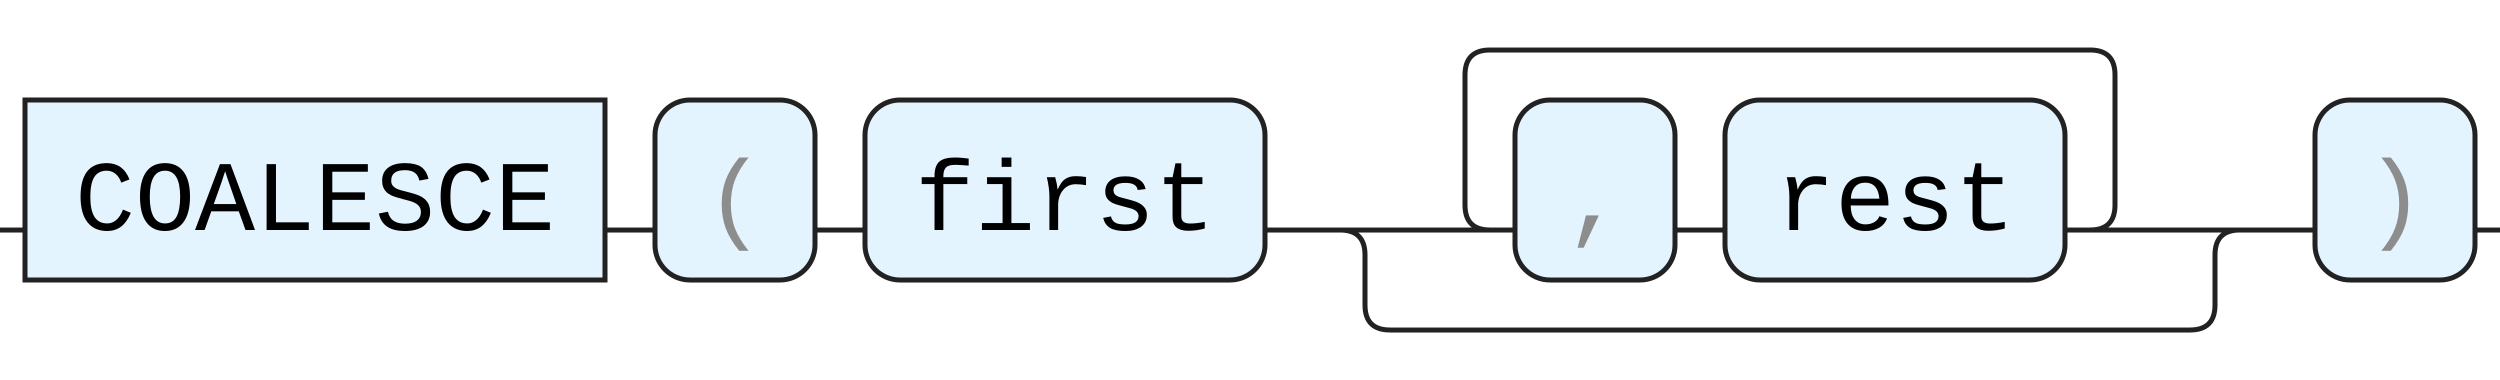
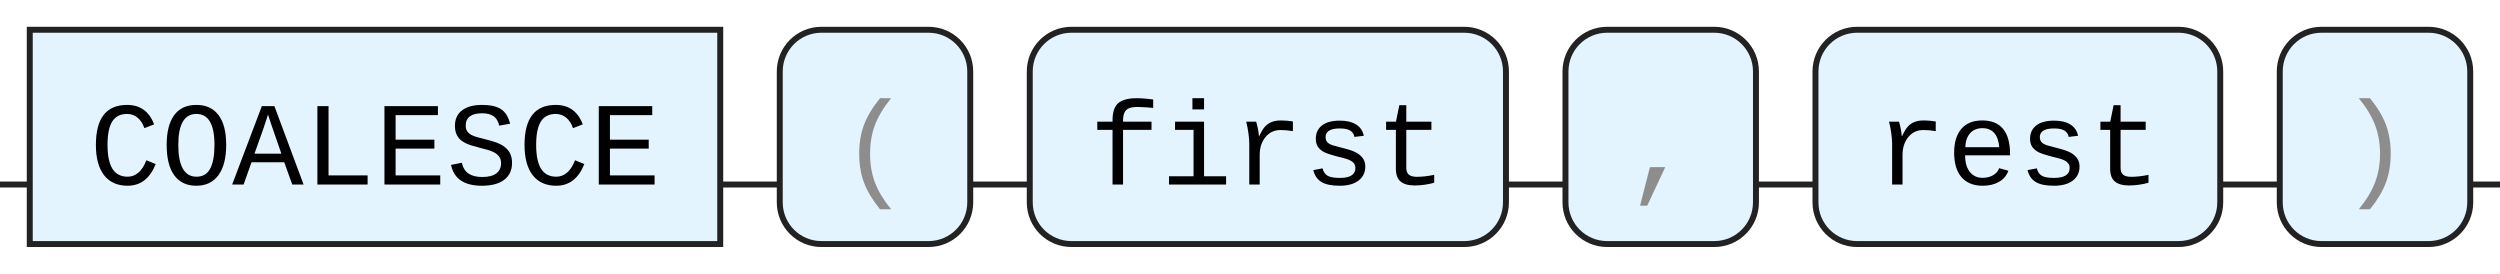
- <svg xmlns="http://www.w3.org/2000/svg" version="1.1" width="500" height="76" viewbox="0 0 500 76">
+ <svg xmlns="http://www.w3.org/2000/svg" version="1.1" width="420" height="46" viewbox="0 0 420 46">
  <defs>
    <style type="text/css">.c{fill:none;stroke:#222222;}.k{fill:#000000;font-family: ui-monospace, SFMono-Regular, Menlo, Monaco, Consolas, "Liberation Mono", "Courier New", monospace;font-size:20px;}.s{fill:#e4f4ff;stroke:#222222;}.syn{fill:#8D8D8D;font-family: ui-monospace, SFMono-Regular, Menlo, Monaco, Consolas, "Liberation Mono", "Courier New", monospace;font-size:20px;}</style>
  </defs>
-   <path class="c" d="M0 46h5m116 0h10m32 0h10m80 0h50m-5 0q-5 0-5-5v-26q0-5 5-5h120q5 0 5 5v26q0 5-5 5m-83 0h10m68 0h40m-185 0q5 0 5 5v10q0 5 5 5h160q5 0 5-5v-10q0-5 5-5m5 0h10m32 0h5" />
-   <rect class="s" x="5" y="20" width="116" height="36" />
-   <text class="k" x="15" y="46">COALESCE</text>
-   <rect class="s" x="131" y="20" width="32" height="36" rx="7" />
-   <text class="syn" x="141" y="46">(</text>
-   <rect class="s" x="173" y="20" width="80" height="36" rx="7" />
-   <text class="k" x="183" y="46">first</text>
-   <rect class="s" x="303" y="20" width="32" height="36" rx="7" />
-   <text class="syn" x="313" y="46">,</text>
-   <rect class="s" x="345" y="20" width="68" height="36" rx="7" />
-   <text class="k" x="355" y="46">rest</text>
-   <rect class="s" x="463" y="20" width="32" height="36" rx="7" />
-   <text class="syn" x="473" y="46">)</text>
+   <path class="c" d="M0 31h5m116 0h10m32 0h10m80 0h10m32 0h10m68 0h10m32 0h5" />
+   <rect class="s" x="5" y="5" width="116" height="36" />
+   <text class="k" x="15" y="31">COALESCE</text>
+   <rect class="s" x="131" y="5" width="32" height="36" rx="7" />
+   <text class="syn" x="141" y="31">(</text>
+   <rect class="s" x="173" y="5" width="80" height="36" rx="7" />
+   <text class="k" x="183" y="31">first</text>
+   <rect class="s" x="263" y="5" width="32" height="36" rx="7" />
+   <text class="syn" x="273" y="31">,</text>
+   <rect class="s" x="305" y="5" width="68" height="36" rx="7" />
+   <text class="k" x="315" y="31">rest</text>
+   <rect class="s" x="383" y="5" width="32" height="36" rx="7" />
+   <text class="syn" x="393" y="31">)</text>
</svg>
